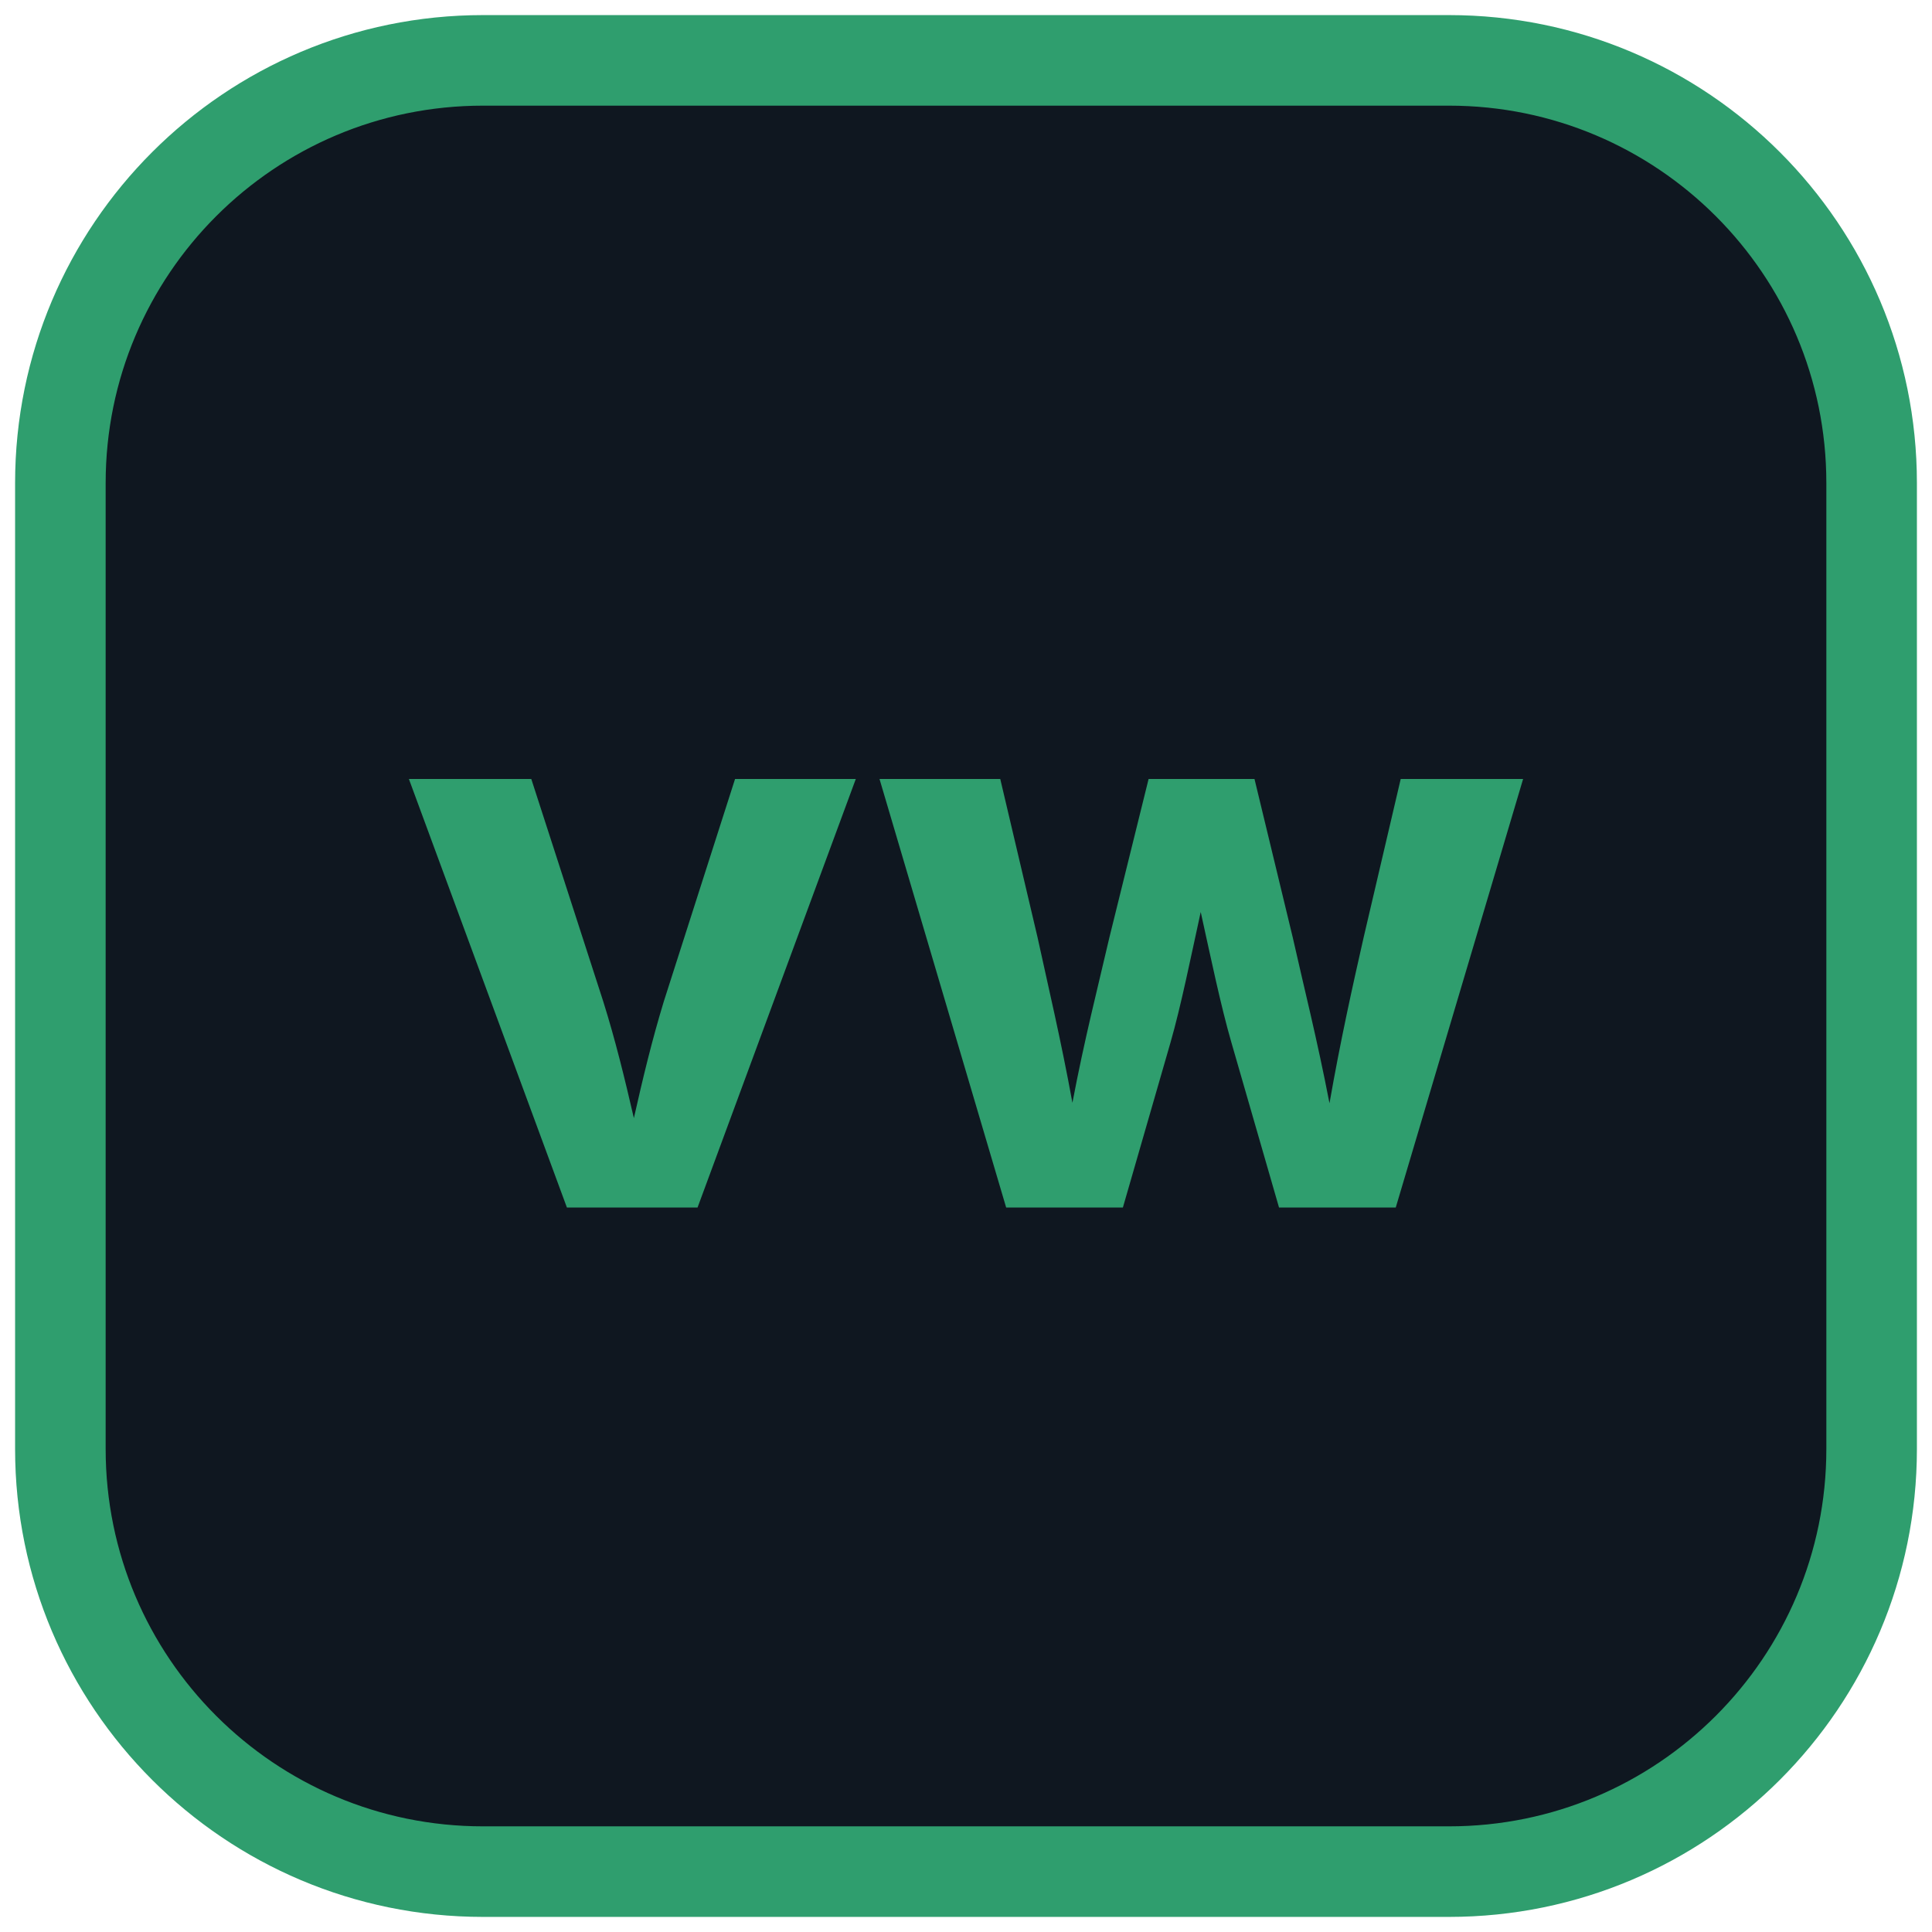
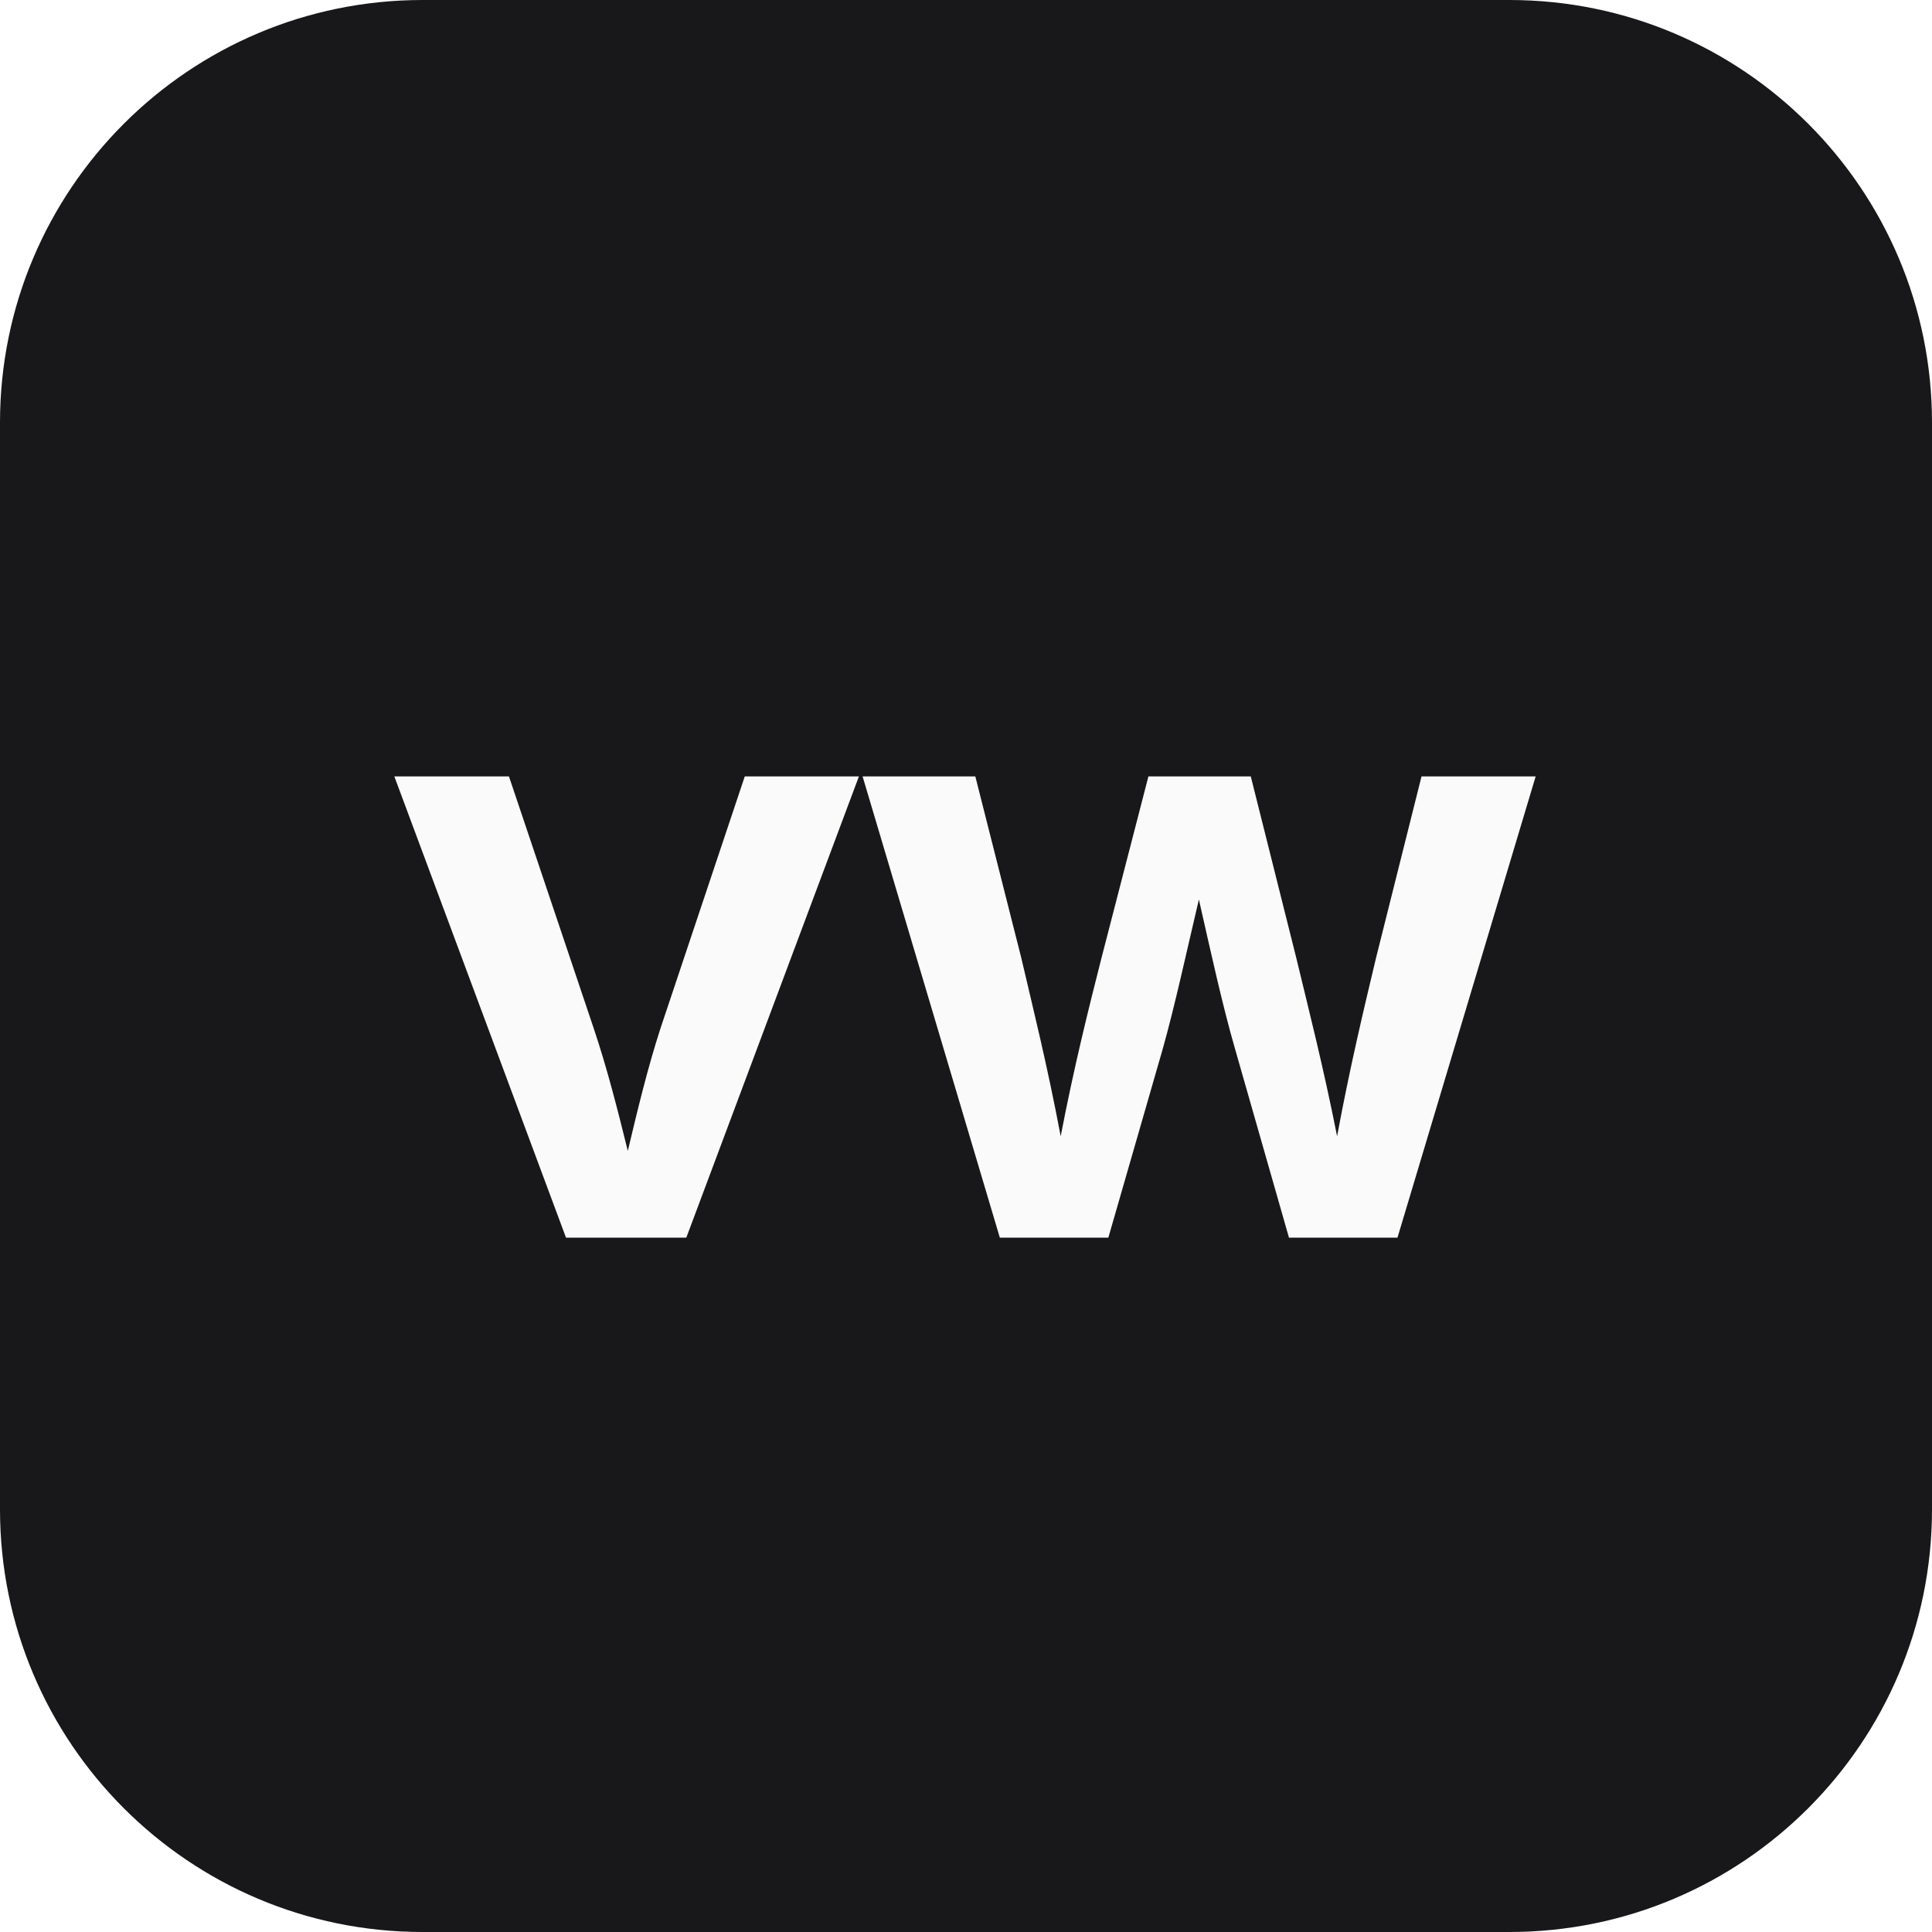
- <svg xmlns="http://www.w3.org/2000/svg" viewBox="0 0 128 128" width="128" height="128">
-   <rect x="4" y="4" width="120" height="120" rx="28" fill="#0f1720" stroke="#2f9e6e" stroke-width="6" />
-   <text x="64" y="80" text-anchor="middle" font-family="system-ui, -apple-system, sans-serif" font-size="52" font-weight="700" fill="#2f9e6e">vw</text>
+ <svg xmlns="http://www.w3.org/2000/svg" viewBox="0 0 64 64" width="64" height="64">
+   <style>
+     .mark { color: #18181b; }
+     .ink { fill: #fafafa; }
+     @media (prefers-color-scheme: dark) {
+       .mark { color: #fafafa; }
+       .ink { fill: #18181b; }
+     }
+   </style>
+   <g class="mark">
+     <rect width="64" height="64" rx="14" fill="currentColor" />
+     <text class="ink" x="32" y="41" text-anchor="middle" font-family="Inter, ui-sans-serif, system-ui, -apple-system, 'Segoe UI', Roboto, Arial, sans-serif" font-size="28" font-weight="600" letter-spacing="-1">vw</text>
+   </g>
</svg>
